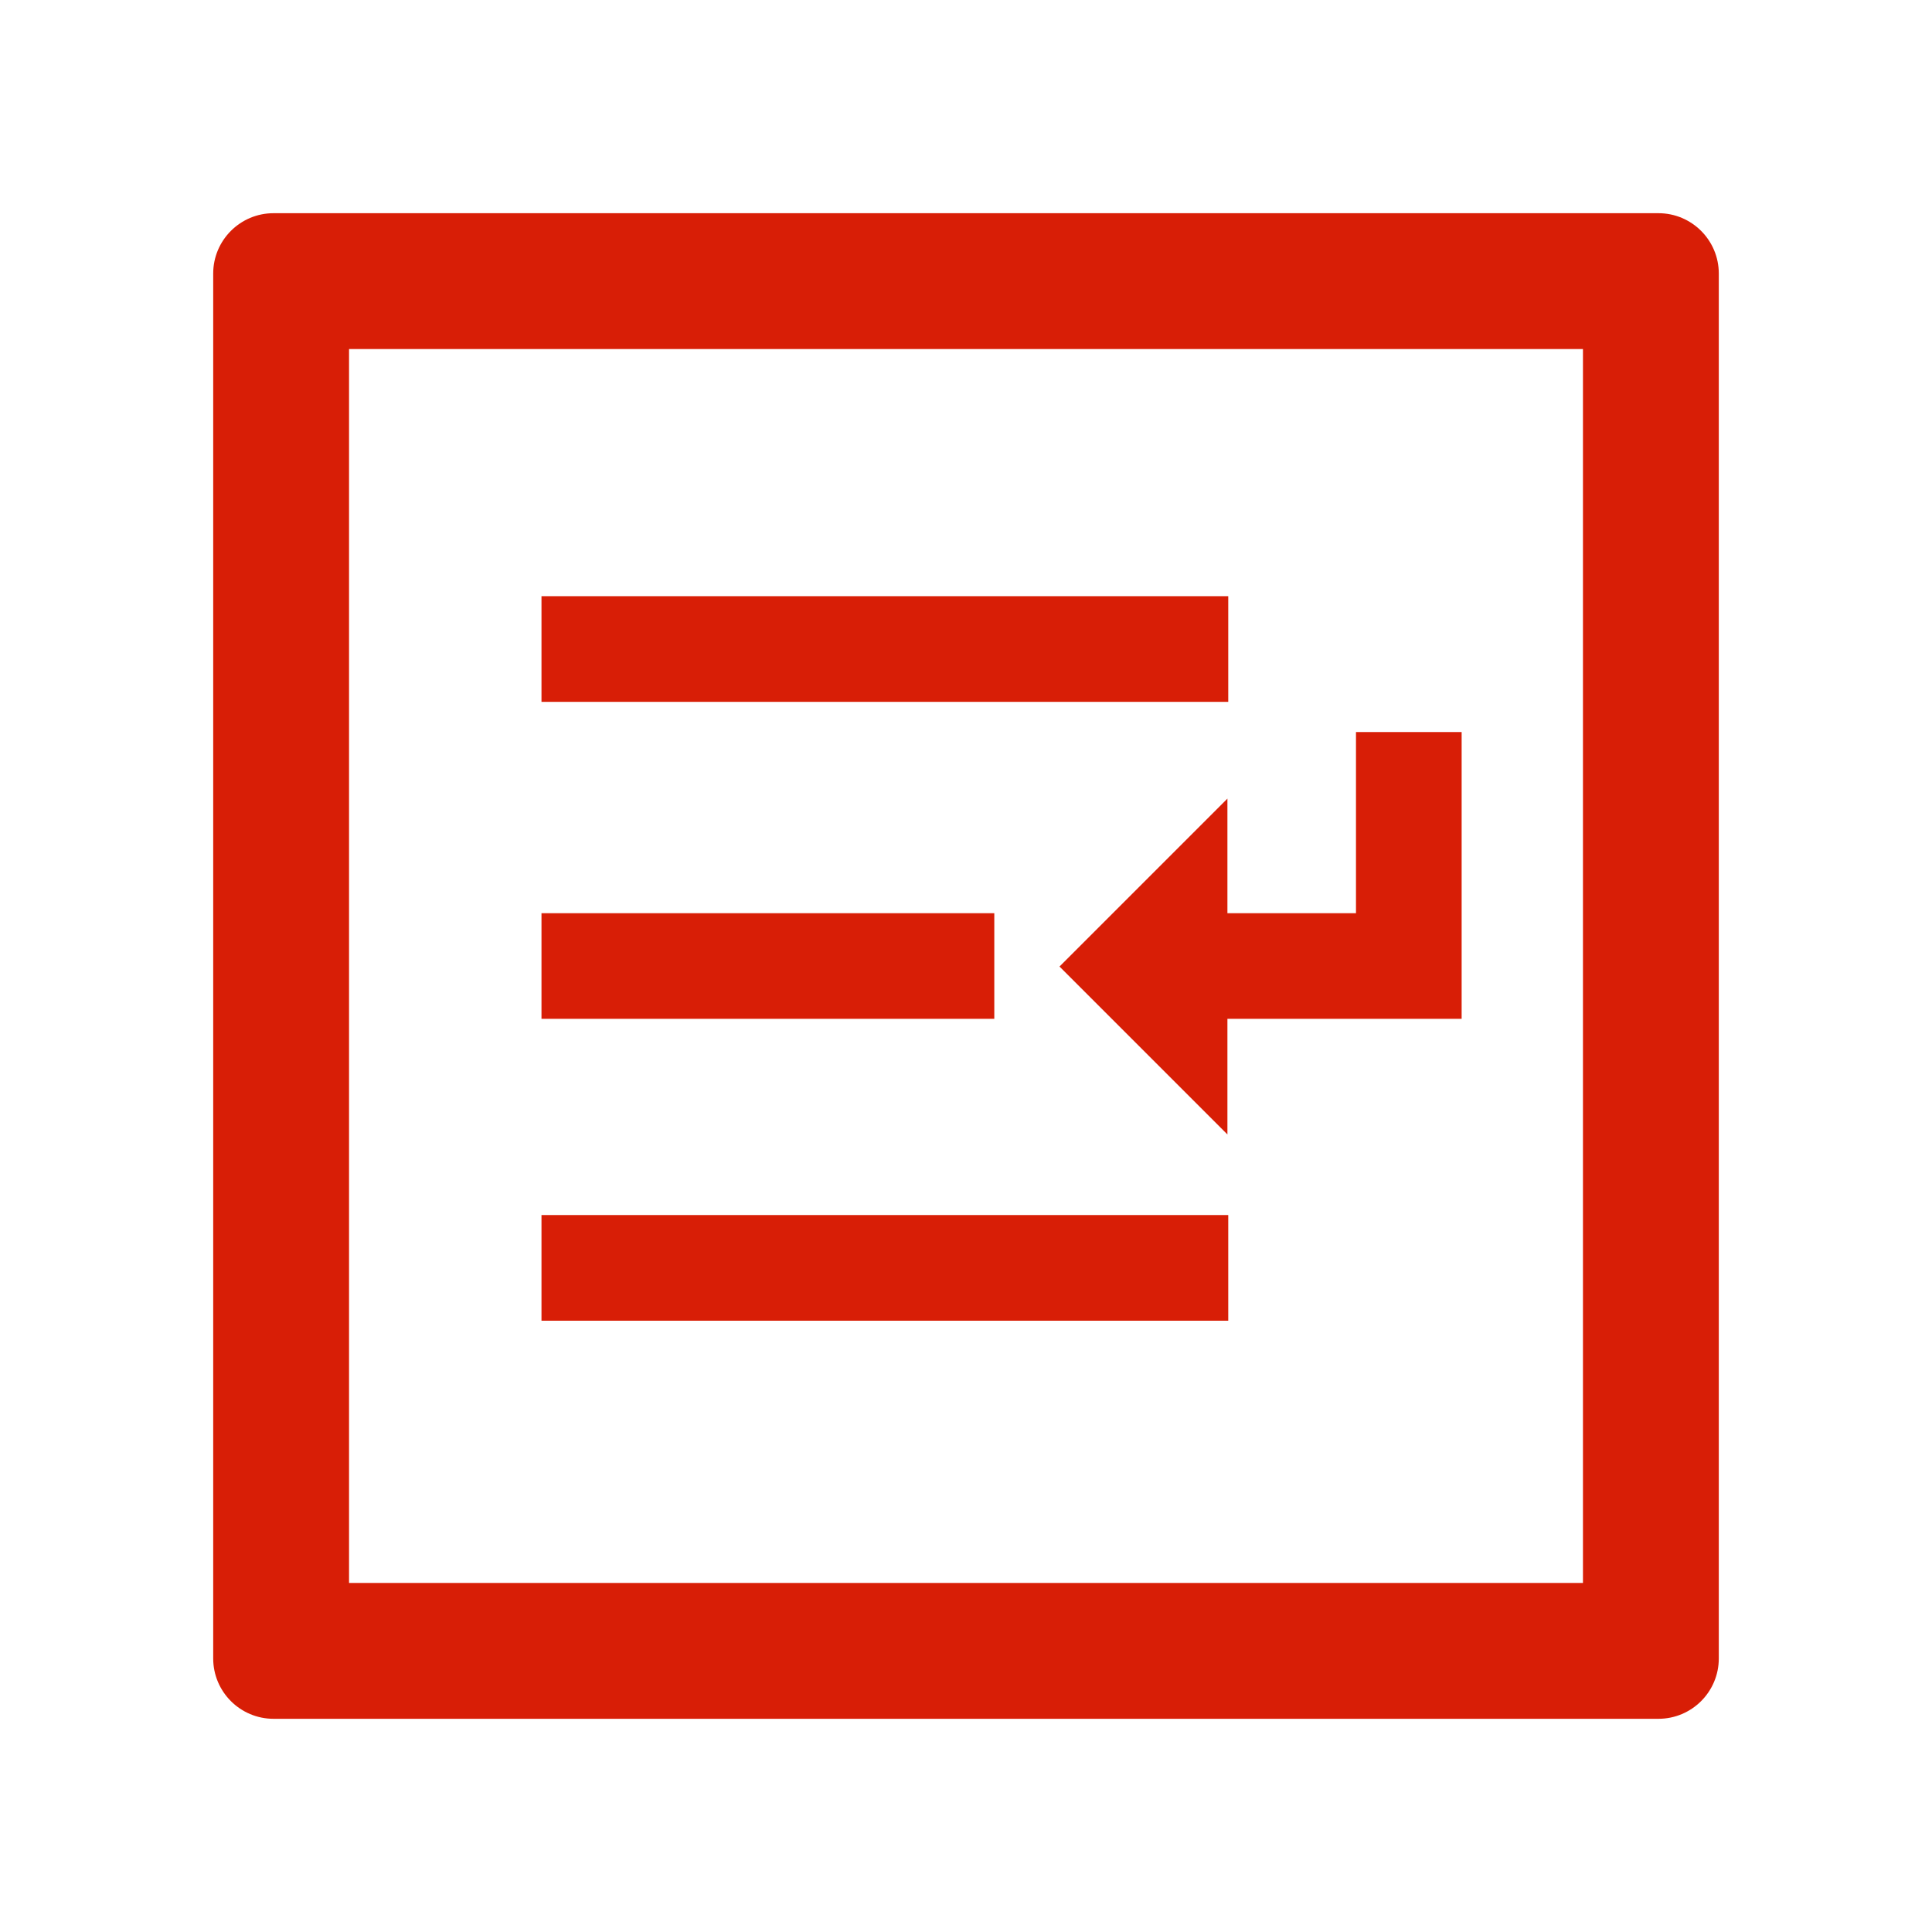
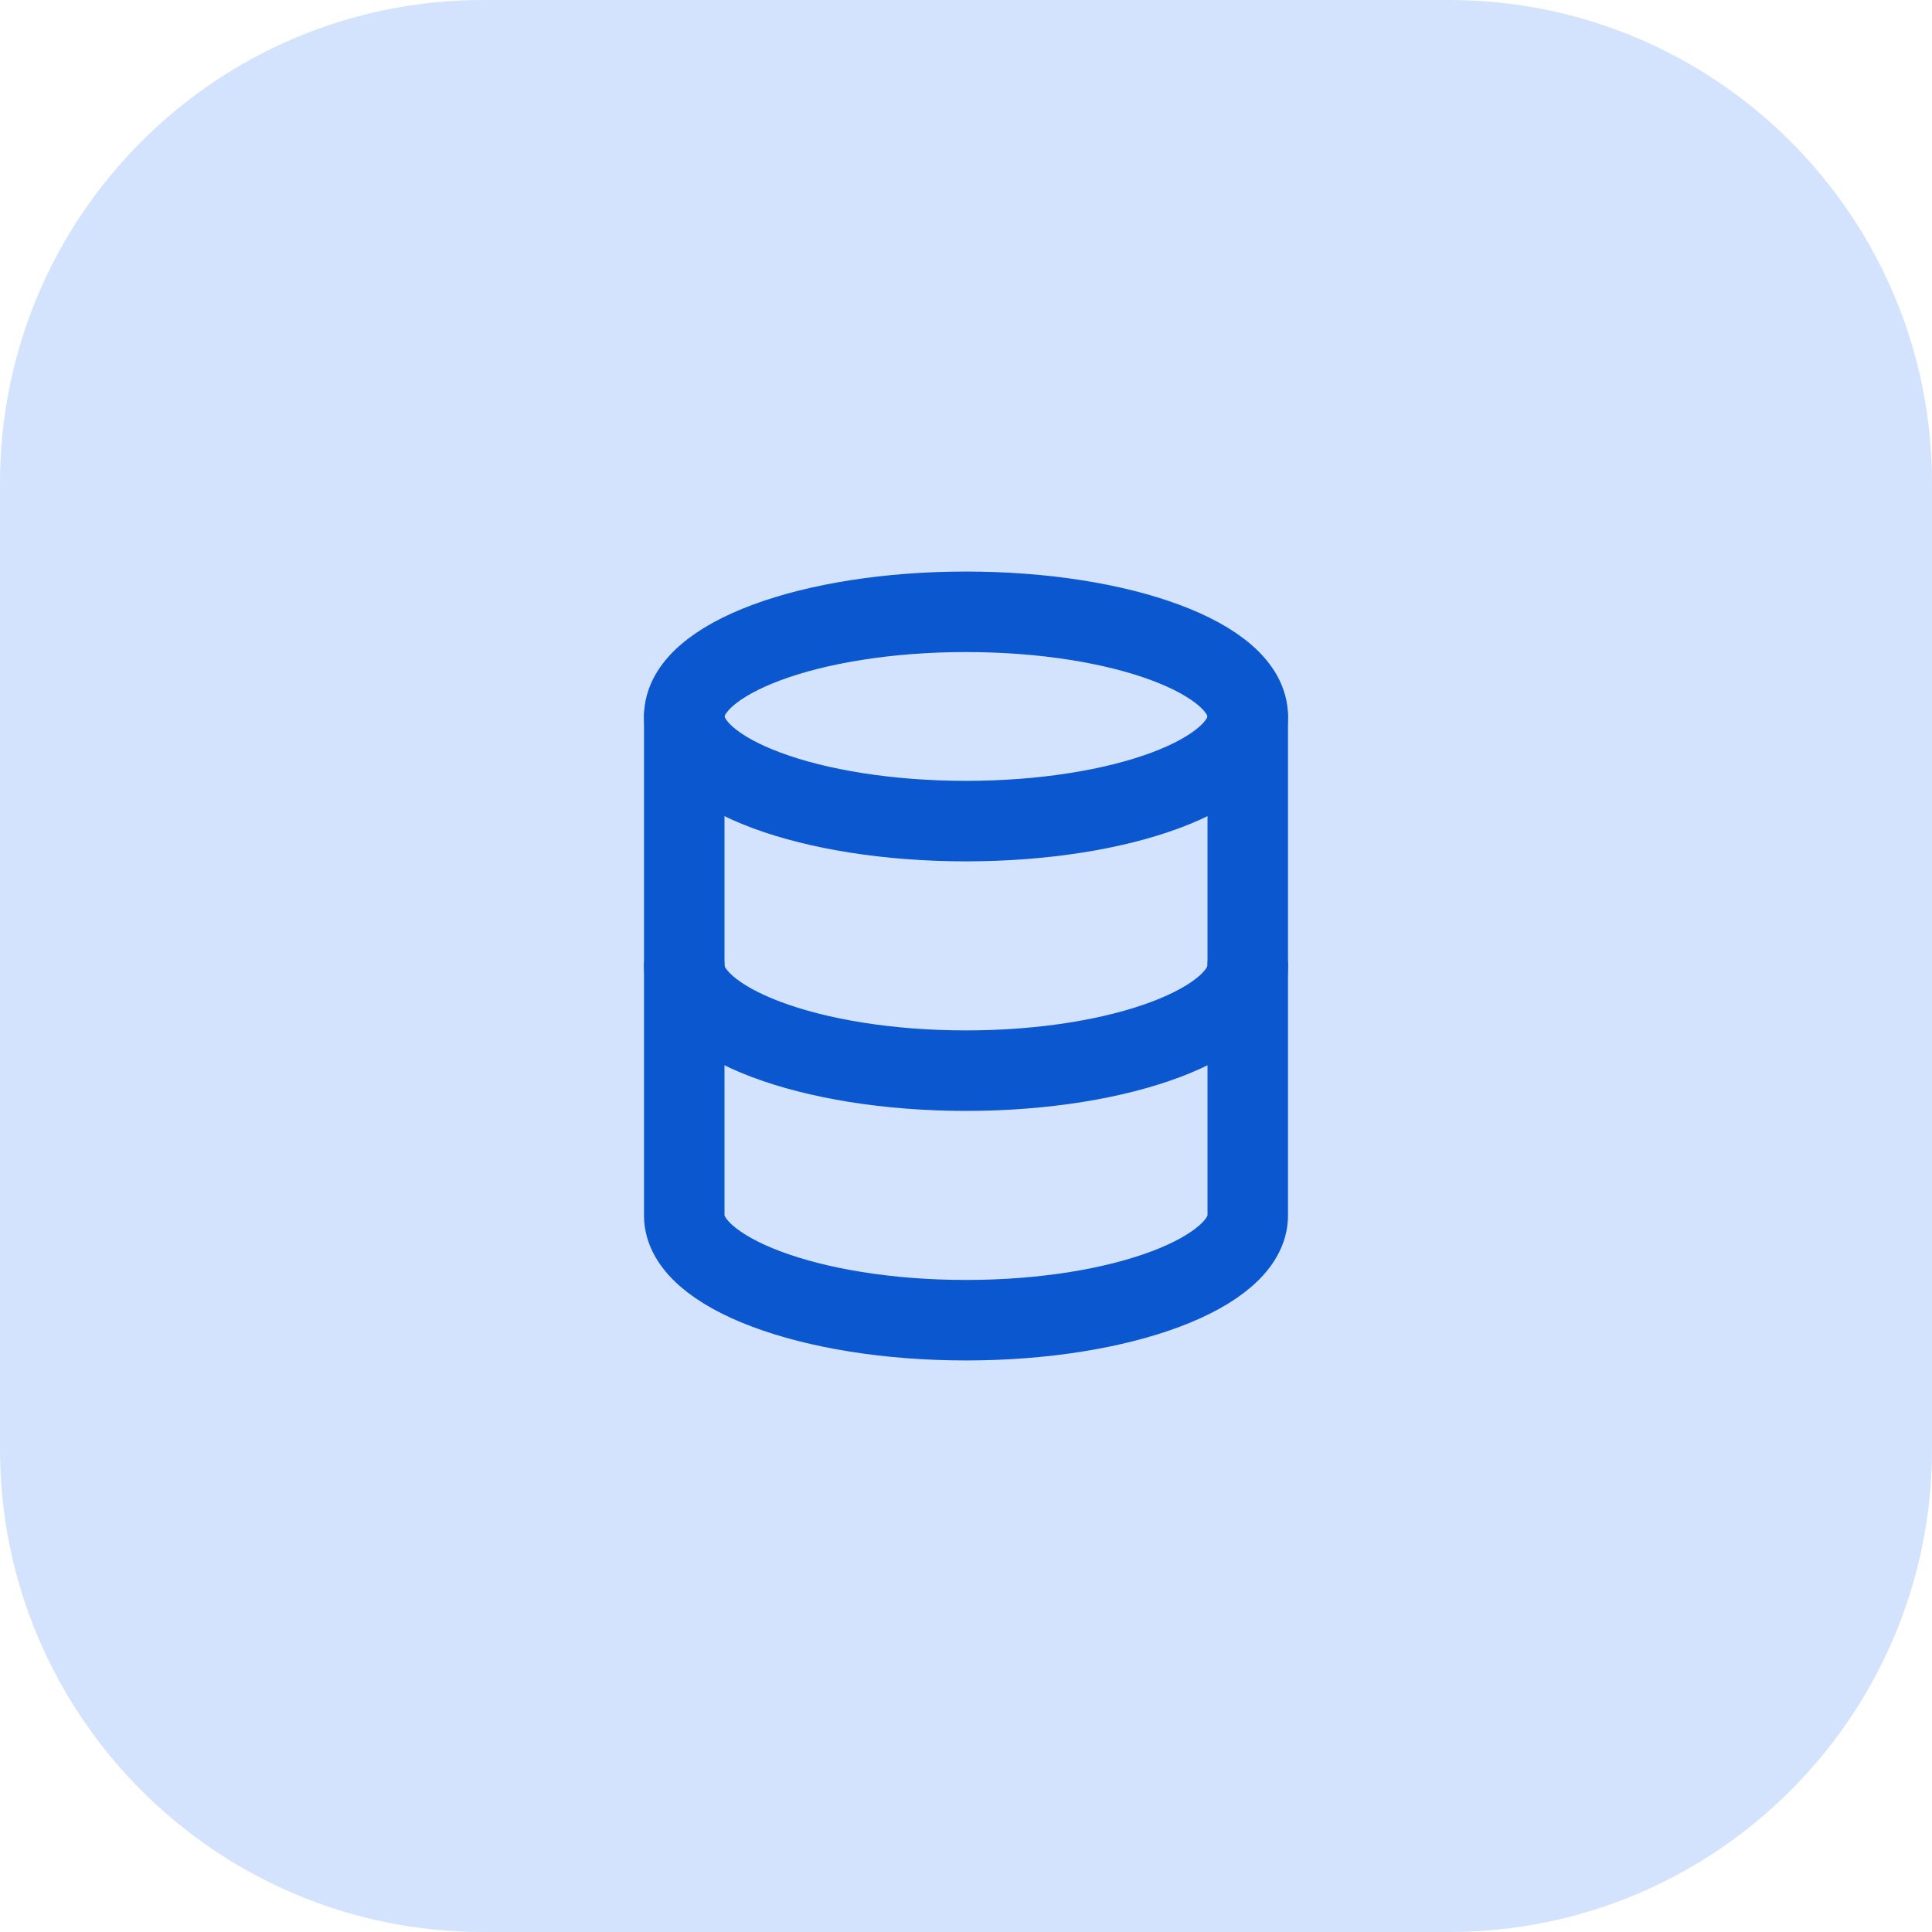
- <svg xmlns="http://www.w3.org/2000/svg" t="1772430285877" class="icon" viewBox="0 0 1024 1024" version="1.1" p-id="11595" width="200" height="200">
-   <path d="M879 113c17.673 0 32 14.327 32 32v734c0 17.673-14.327 32-32 32H145c-17.673 0-32-14.327-32-32V145c0-17.673 14.327-32 32-32h734z m-40 72H185v654h654V185zM651 644v56H287v-56h364z m123.699-256v152h-124.14v61.278l-89-89 89-89V484h68.139v-96h56zM527 484v56H287v-56h240z m124-168v56H287v-56h364z" fill="#d81e06" p-id="11596" />
+ <svg xmlns="http://www.w3.org/2000/svg" viewBox="0 0 48 48">
+   <rect width="48" height="48" rx="12" fill="#d3e3fd" />
+   <g transform="translate(12 12)" fill="none" stroke="#0b57d0" stroke-width="2" stroke-linecap="round" stroke-linejoin="round">
+     <ellipse cx="12" cy="5.8" rx="7" ry="2.6" />
+     <path d="M5 5.8v12.4c0 1.4 3.1 2.6 7 2.6s7-1.2 7-2.6V5.8" />
+     <path d="M5 12c0 1.4 3.1 2.6 7 2.6s7-1.2 7-2.6" />
+   </g>
</svg>
